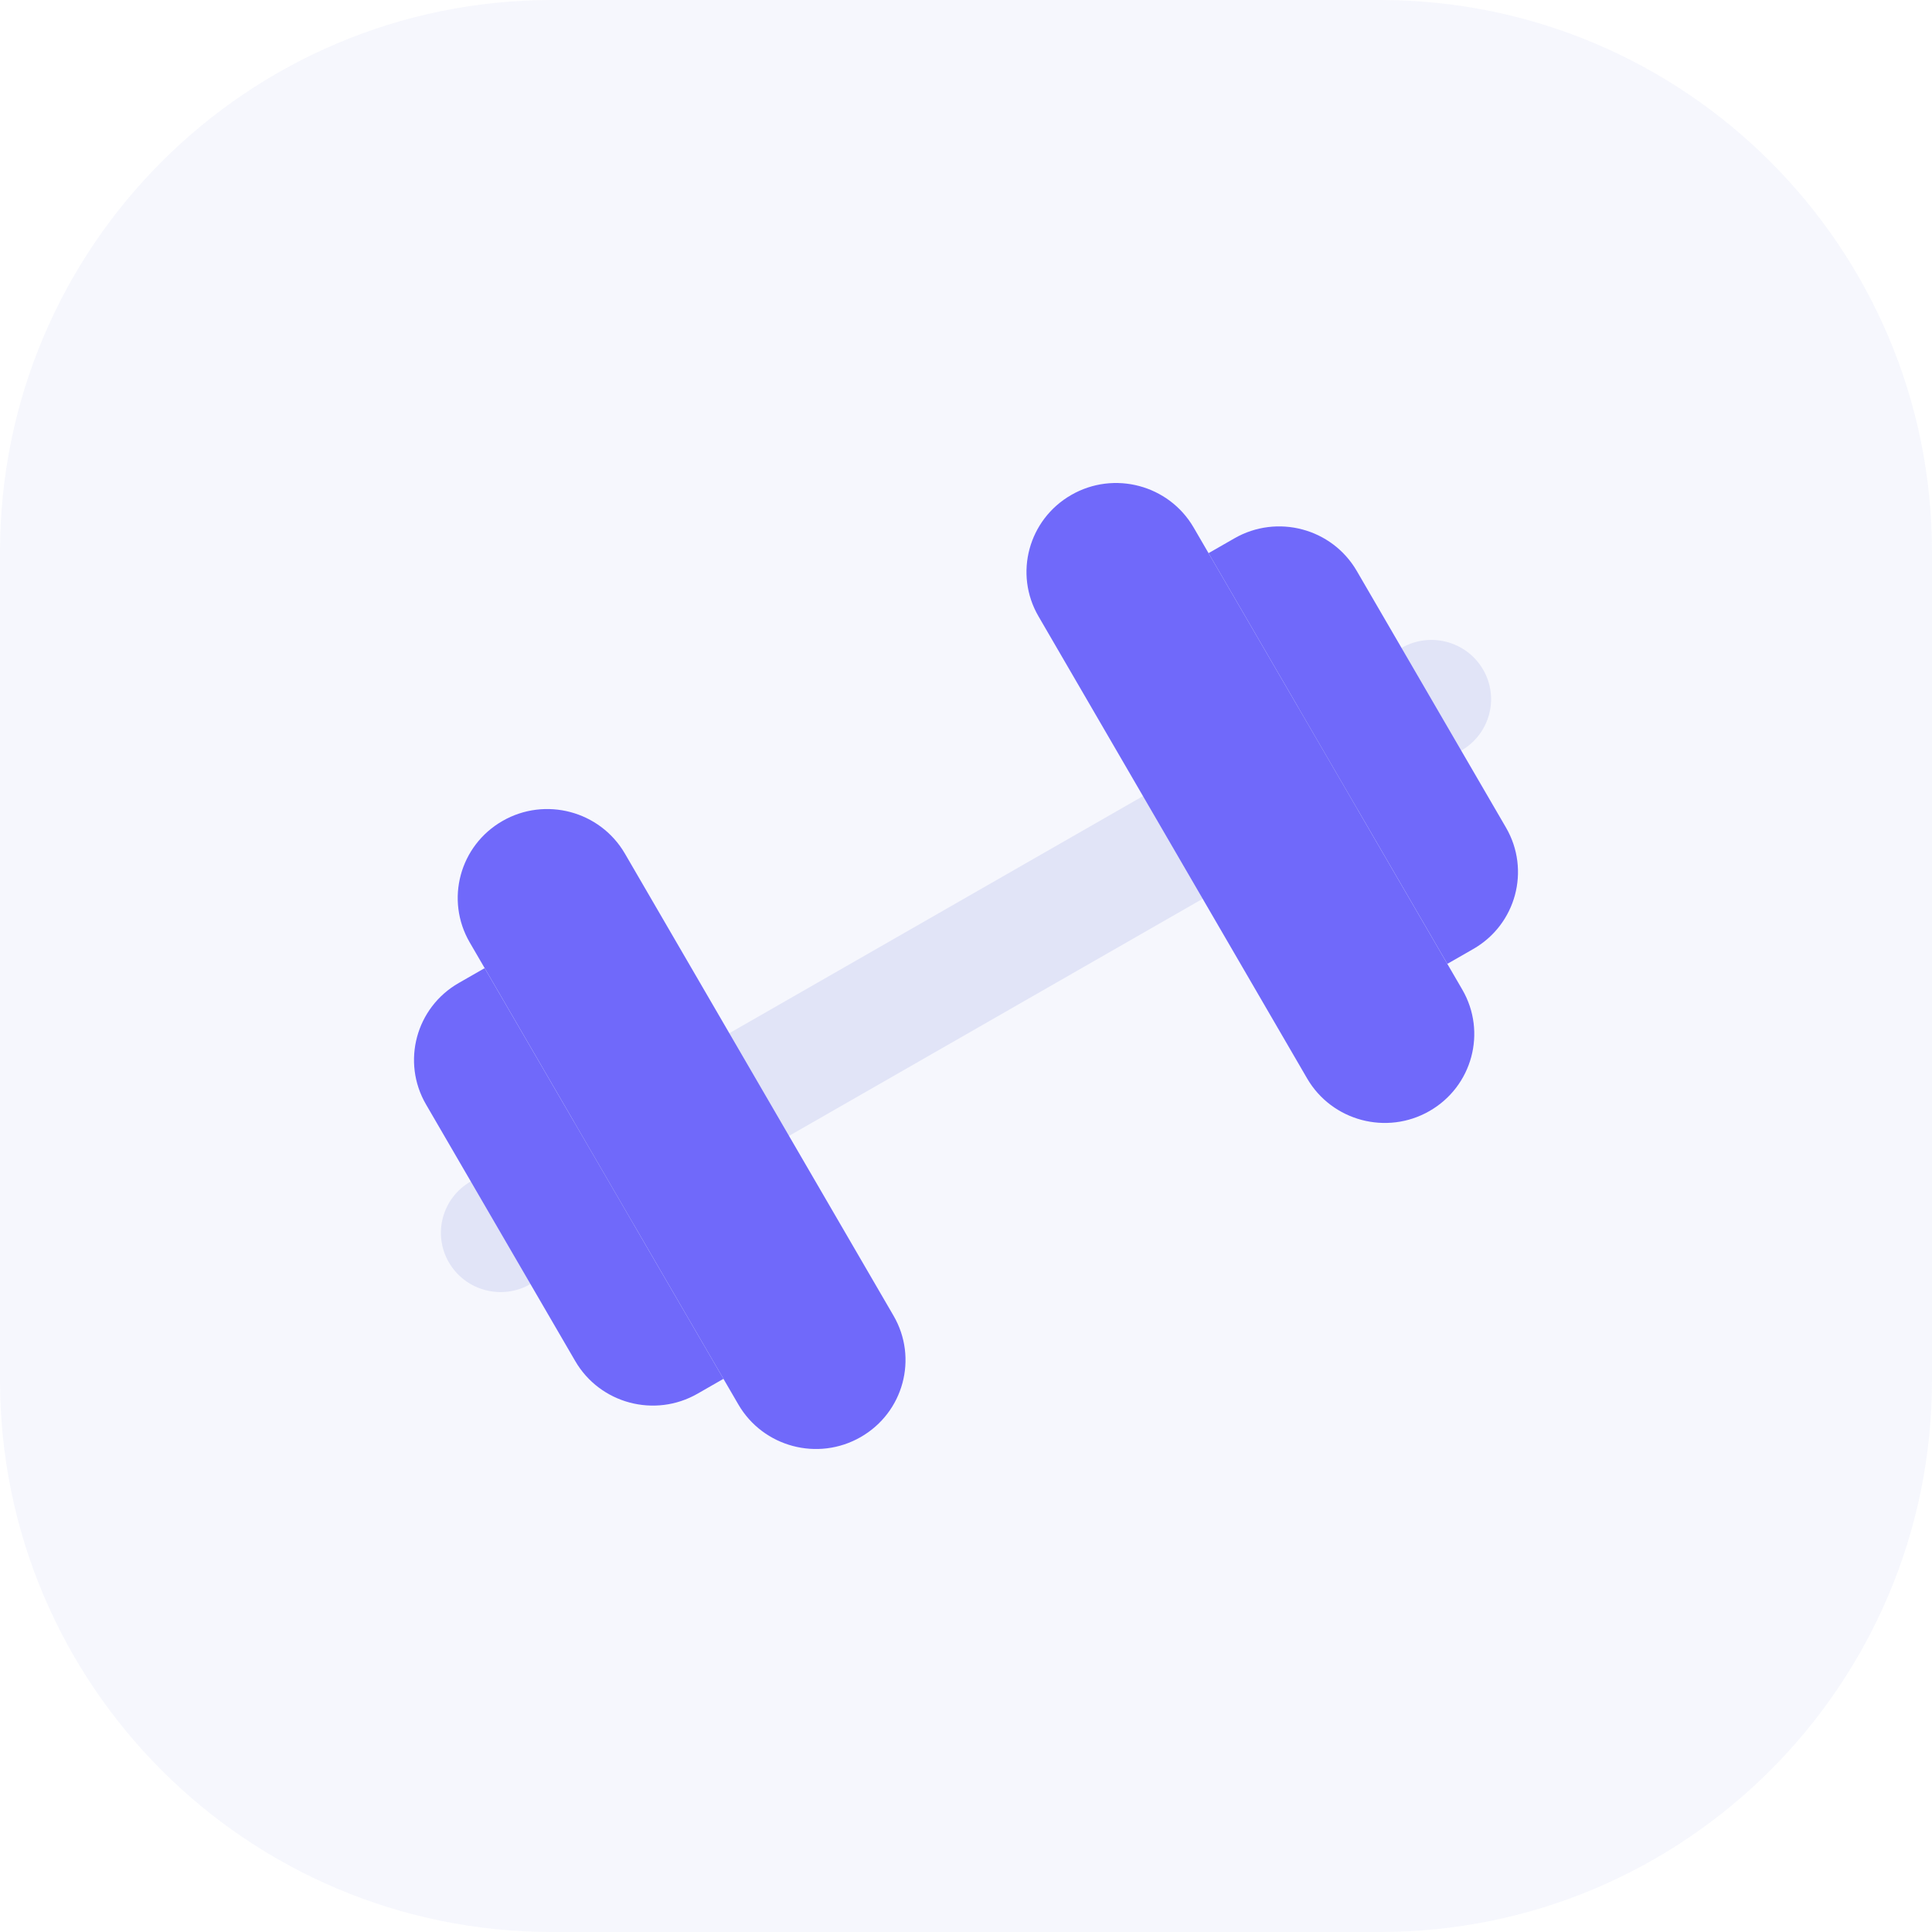
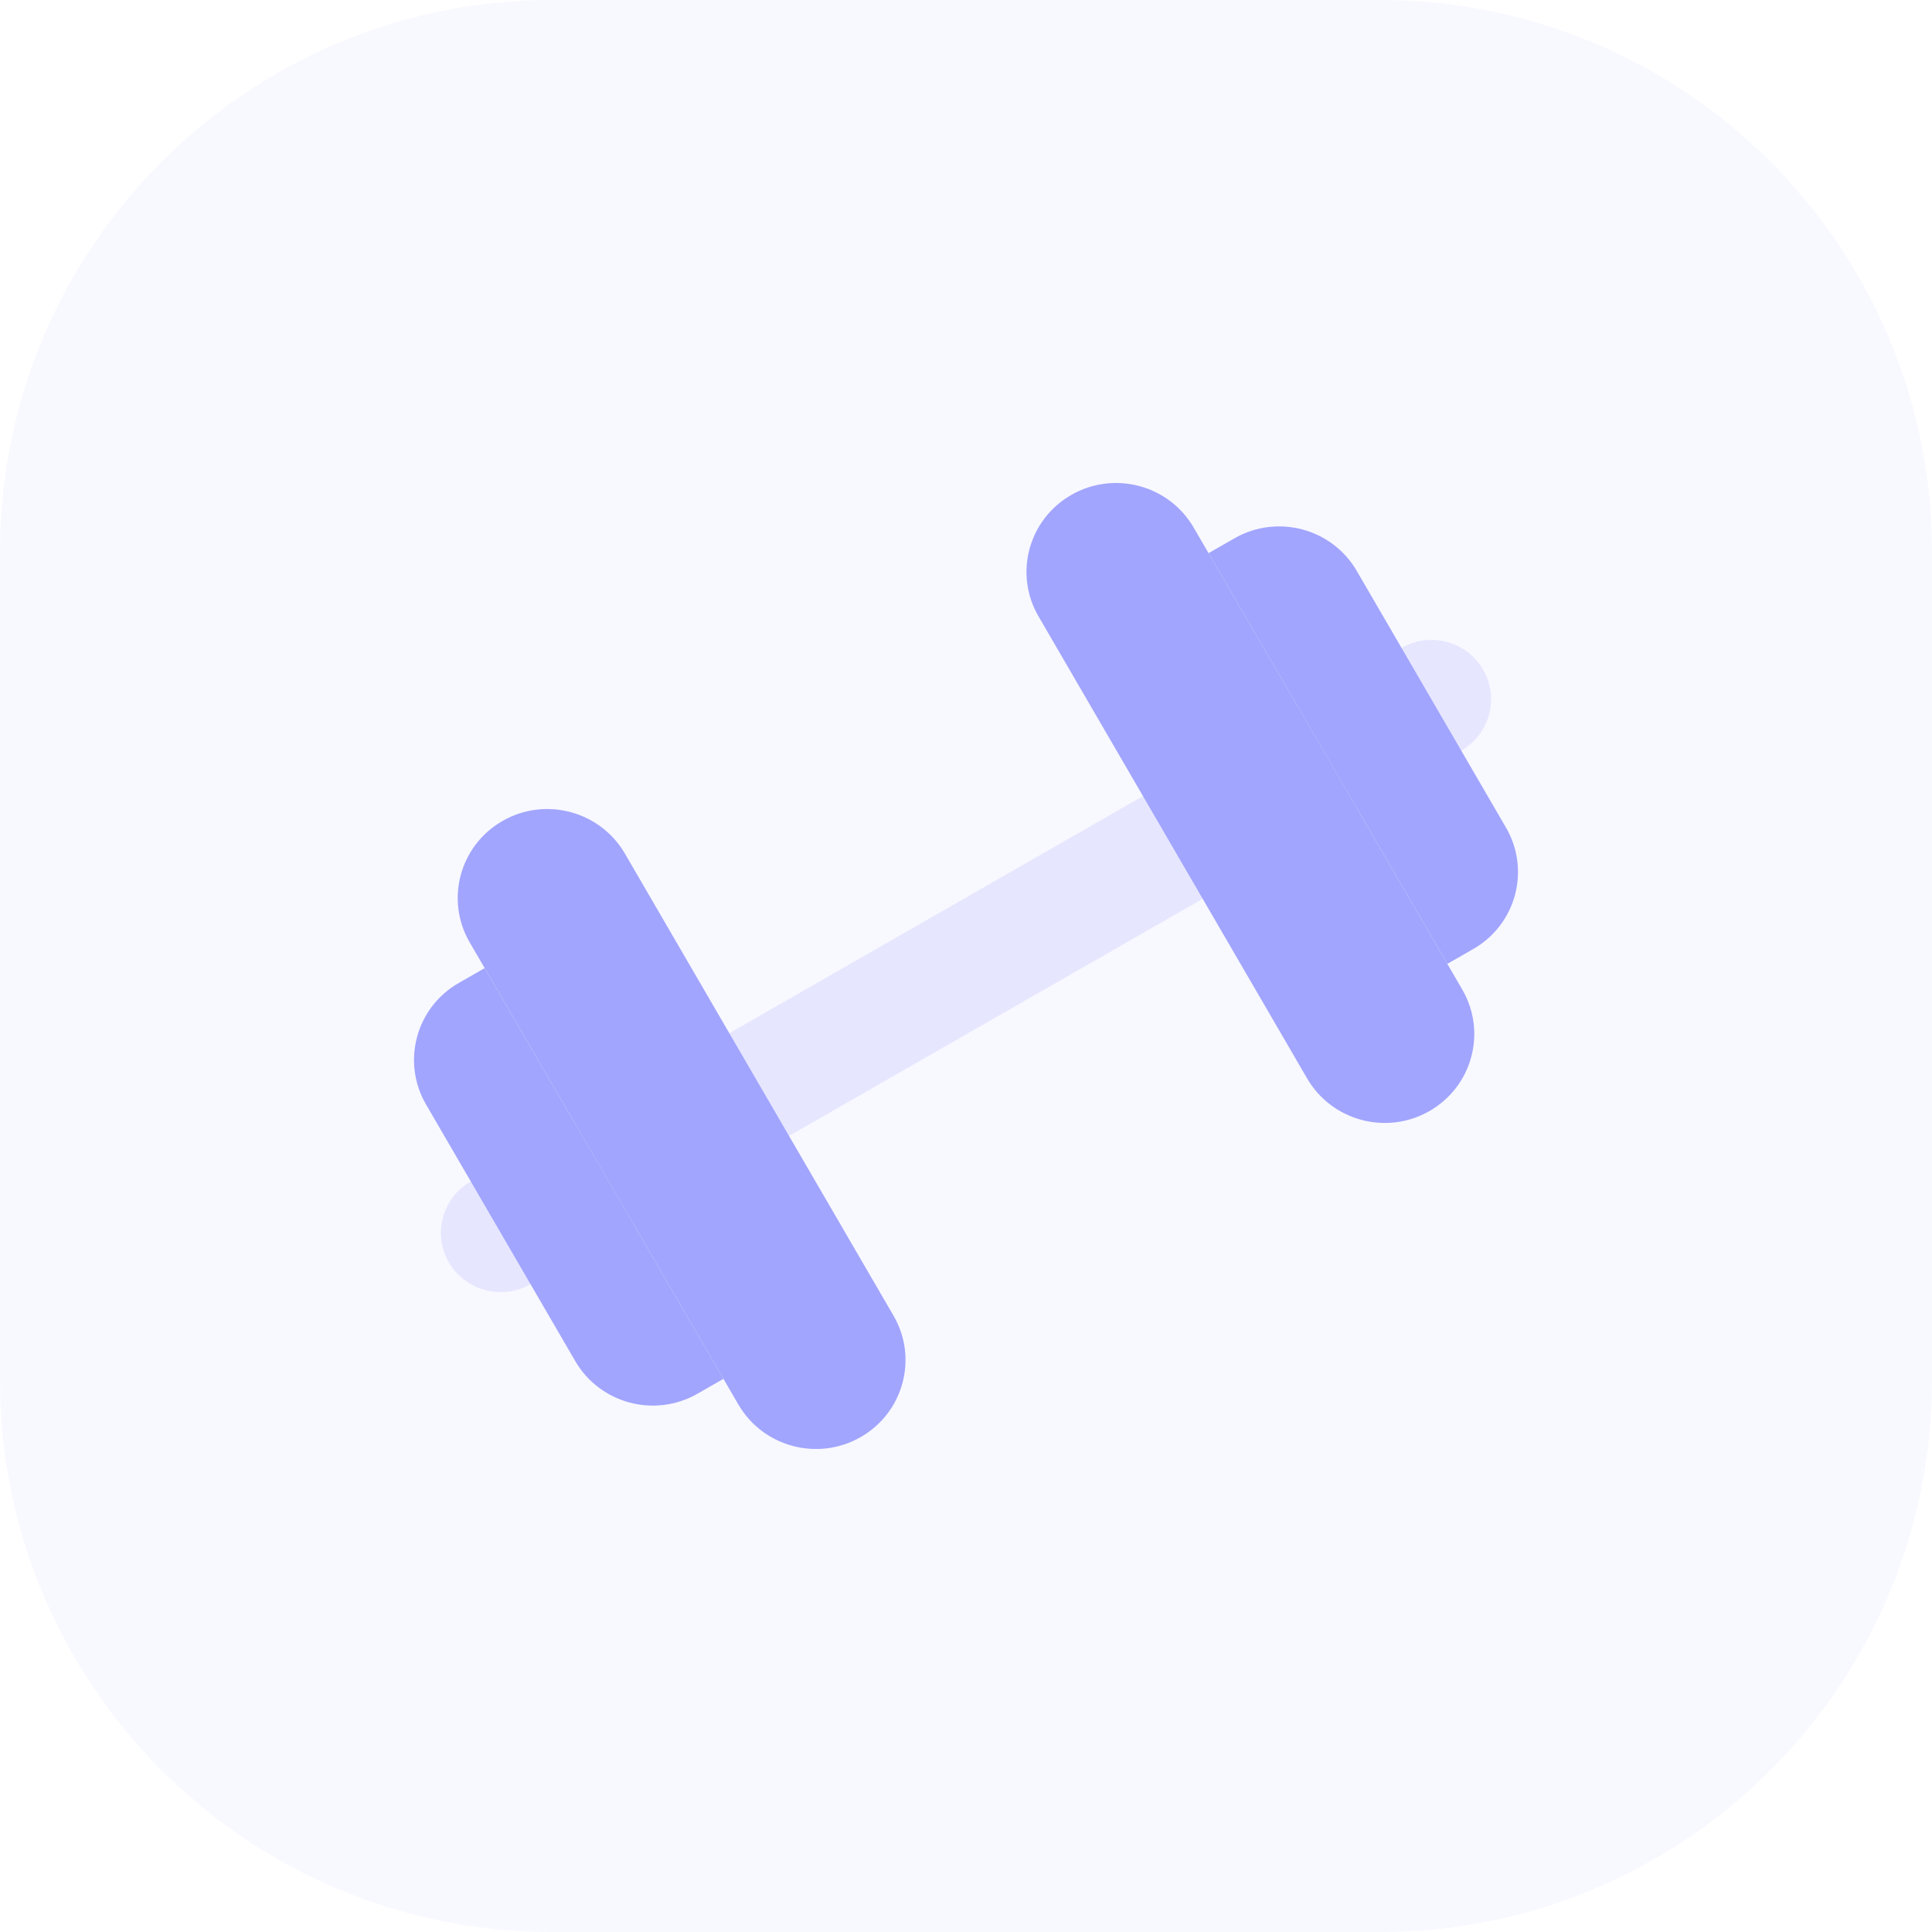
<svg xmlns="http://www.w3.org/2000/svg" width="28" height="28" viewBox="0 0 28 28" fill="none">
-   <rect width="28" height="28" rx="8" fill="#E1E4F7" fill-opacity="0.3" />
-   <path d="M6.506 18.296C6.267 17.885 6.409 17.36 6.823 17.122L20.312 9.39C20.726 9.152 21.255 9.293 21.494 9.704C21.733 10.115 21.591 10.64 21.177 10.878L7.688 18.61C7.274 18.848 6.745 18.707 6.506 18.296Z" fill="#E1E4F7" />
-   <path d="M6.174 16.006C5.816 15.39 6.028 14.601 6.649 14.246L7.024 14.031L10.485 19.983L10.11 20.198C9.49 20.554 8.696 20.343 8.337 19.726L6.174 16.006Z" fill="#7069FA" />
-   <path d="M6.808 13.659C6.449 13.042 6.662 12.254 7.283 11.898C7.903 11.542 8.697 11.754 9.056 12.37L12.949 19.067C13.308 19.683 13.095 20.471 12.474 20.827C11.854 21.183 11.06 20.972 10.701 20.355L6.808 13.659Z" fill="#7069FA" />
-   <path d="M17.515 8.017L17.89 7.802C18.51 7.446 19.304 7.657 19.663 8.274L21.826 11.994C22.184 12.61 21.972 13.399 21.351 13.754L20.976 13.969L17.515 8.017Z" fill="#7069FA" />
-   <path d="M15.051 8.933C14.692 8.317 14.905 7.529 15.526 7.173C16.146 6.817 16.94 7.028 17.299 7.645L21.192 14.341C21.551 14.958 21.338 15.746 20.717 16.102C20.097 16.458 19.303 16.246 18.944 15.63L15.051 8.933Z" fill="#7069FA" />
+   <rect width="28" height="28" rx="8" fill="#E6E6FF" fill-opacity="0.3" />
+   <path d="M6.506 18.296C6.267 17.885 6.409 17.36 6.823 17.122L20.312 9.39C20.726 9.152 21.255 9.293 21.494 9.704C21.733 10.115 21.591 10.64 21.177 10.878L7.688 18.61C7.274 18.848 6.745 18.707 6.506 18.296Z" fill="#E6E6FF" />
+   <path d="M6.174 16.006C5.816 15.39 6.028 14.601 6.649 14.246L7.024 14.031L10.485 19.983L10.11 20.198C9.49 20.554 8.696 20.343 8.337 19.726L6.174 16.006Z" fill="#A1A5FD" />
+   <path d="M6.808 13.659C6.449 13.042 6.662 12.254 7.283 11.898C7.903 11.542 8.697 11.754 9.056 12.37L12.949 19.067C13.308 19.683 13.095 20.471 12.474 20.827C11.854 21.183 11.06 20.972 10.701 20.355L6.808 13.659Z" fill="#A1A5FD" />
+   <path d="M17.515 8.017L17.89 7.802C18.51 7.446 19.304 7.657 19.663 8.274L21.826 11.994C22.184 12.61 21.972 13.399 21.351 13.754L20.976 13.969L17.515 8.017Z" fill="#A1A5FD" />
+   <path d="M15.051 8.933C14.692 8.317 14.905 7.529 15.526 7.173C16.146 6.817 16.94 7.028 17.299 7.645L21.192 14.341C21.551 14.958 21.338 15.746 20.717 16.102C20.097 16.458 19.303 16.246 18.944 15.63L15.051 8.933Z" fill="#A1A5FD" />
</svg>
